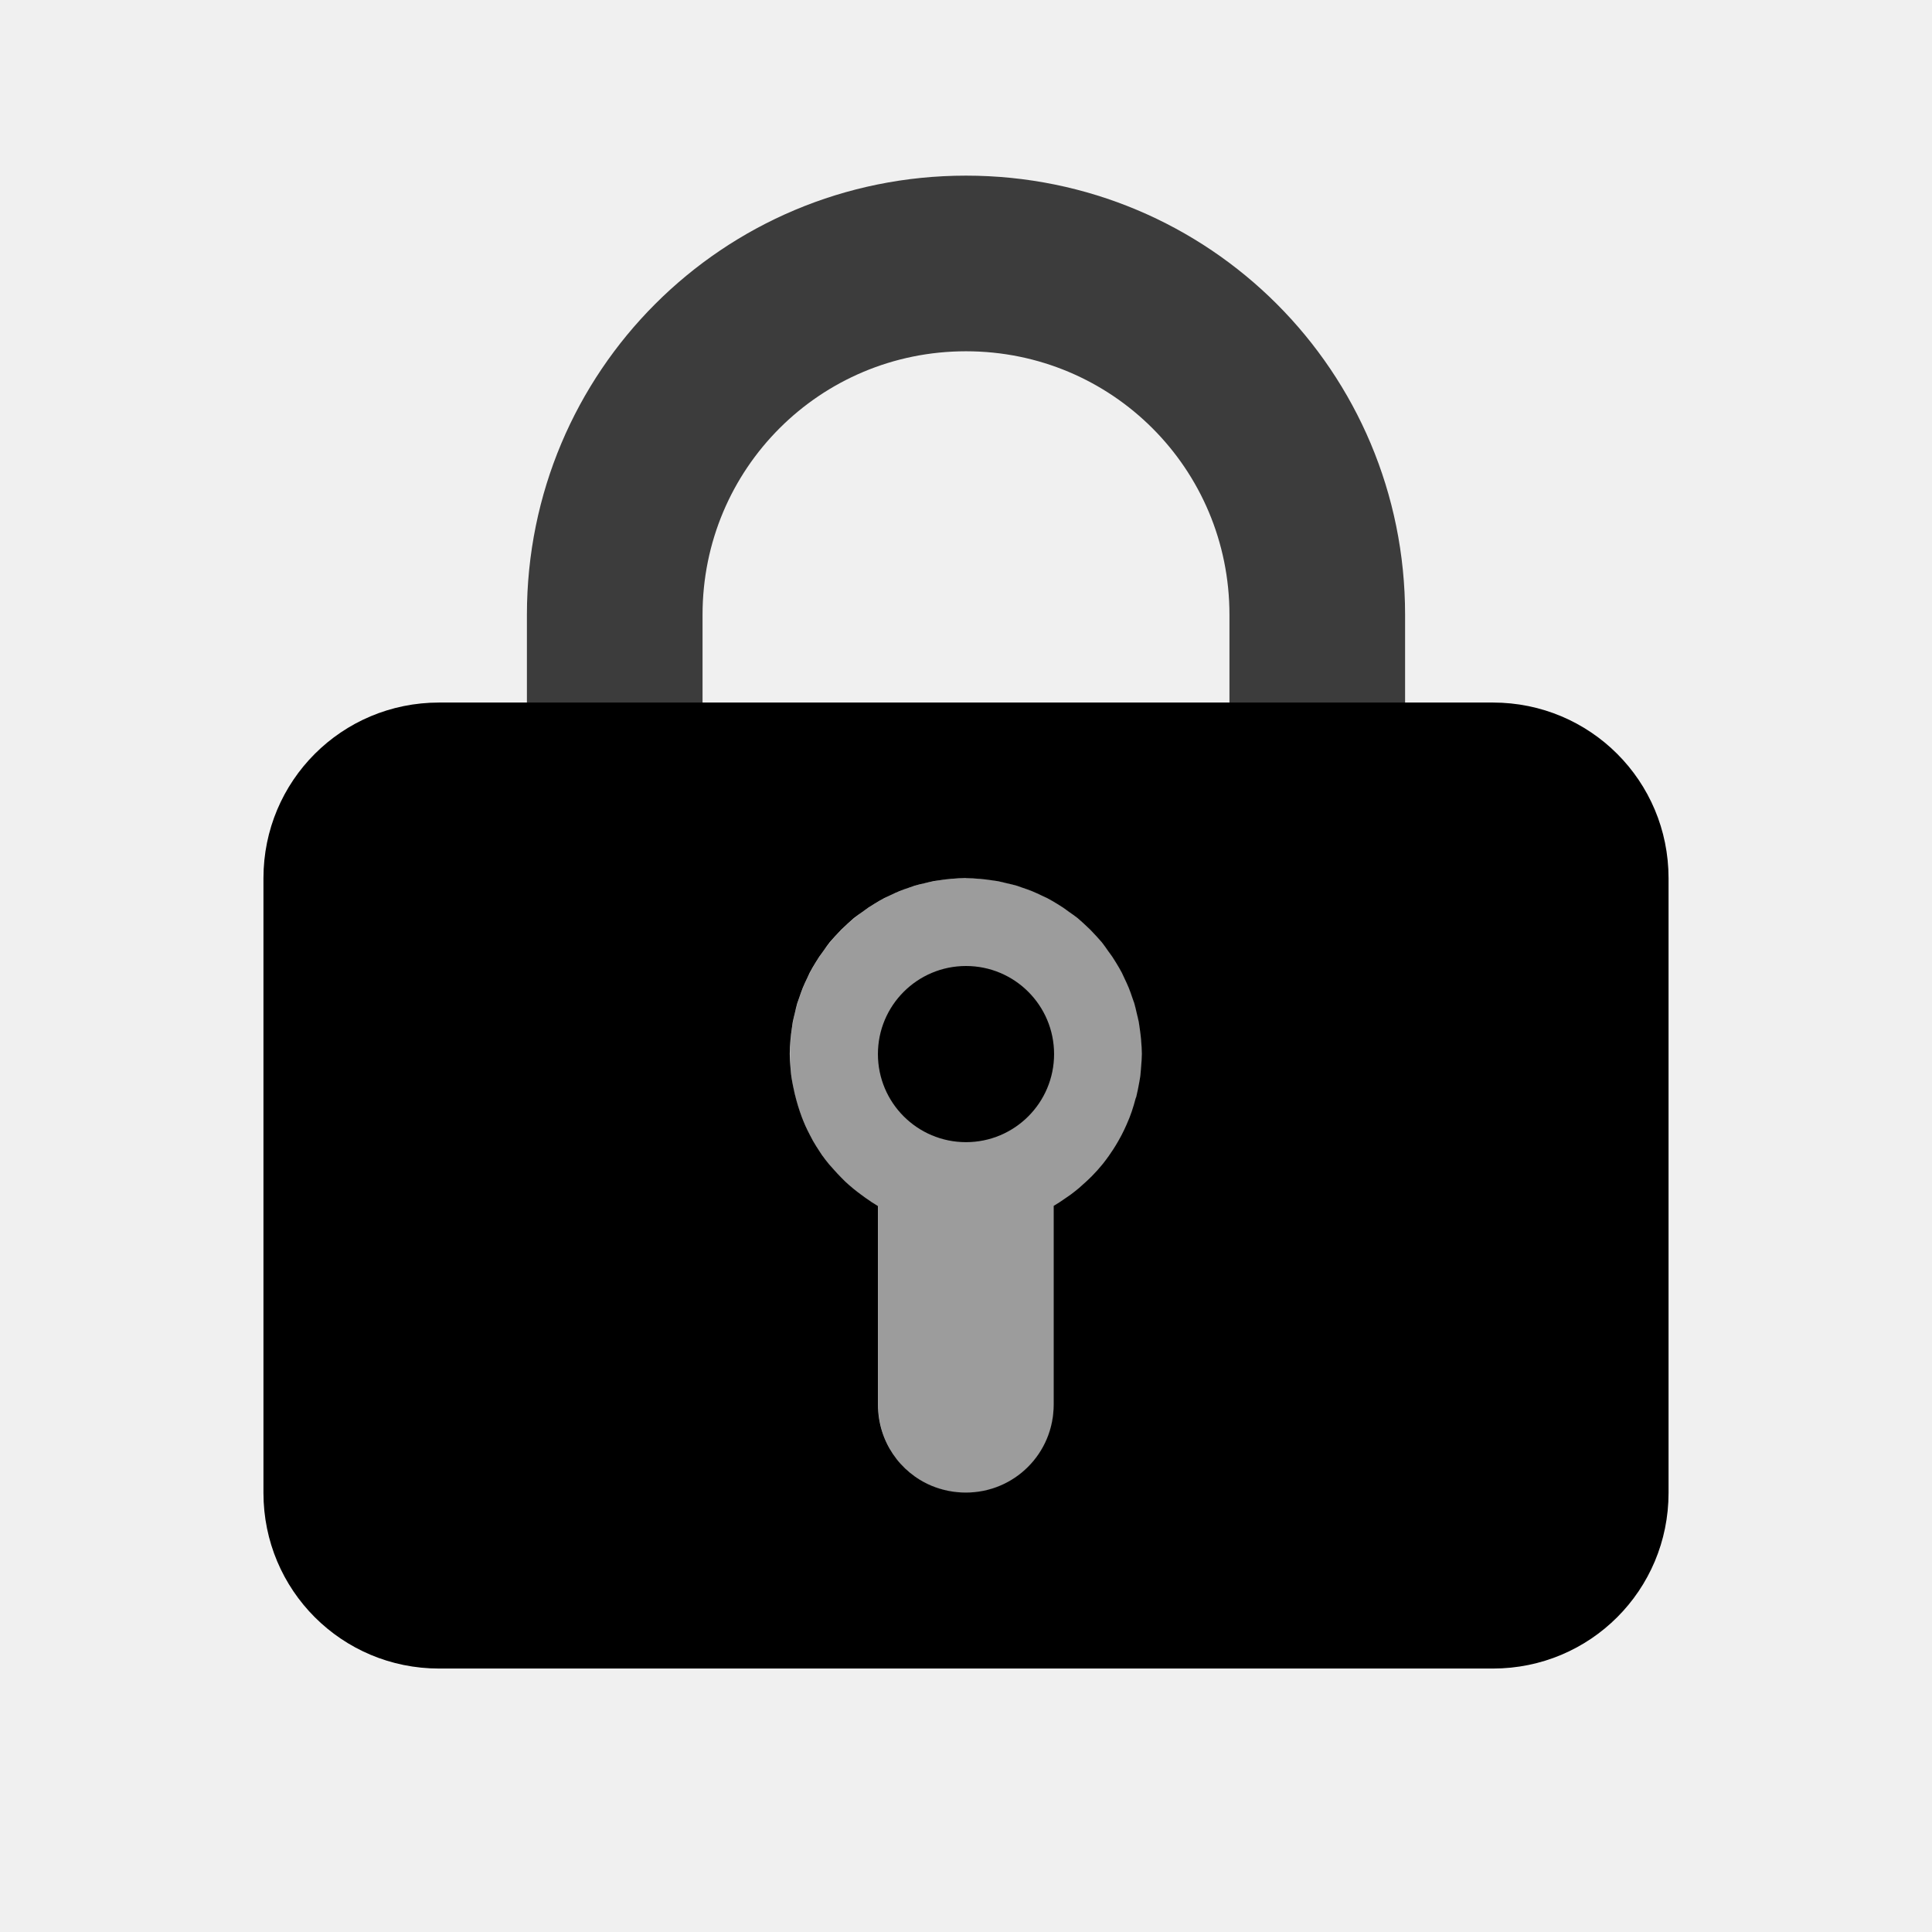
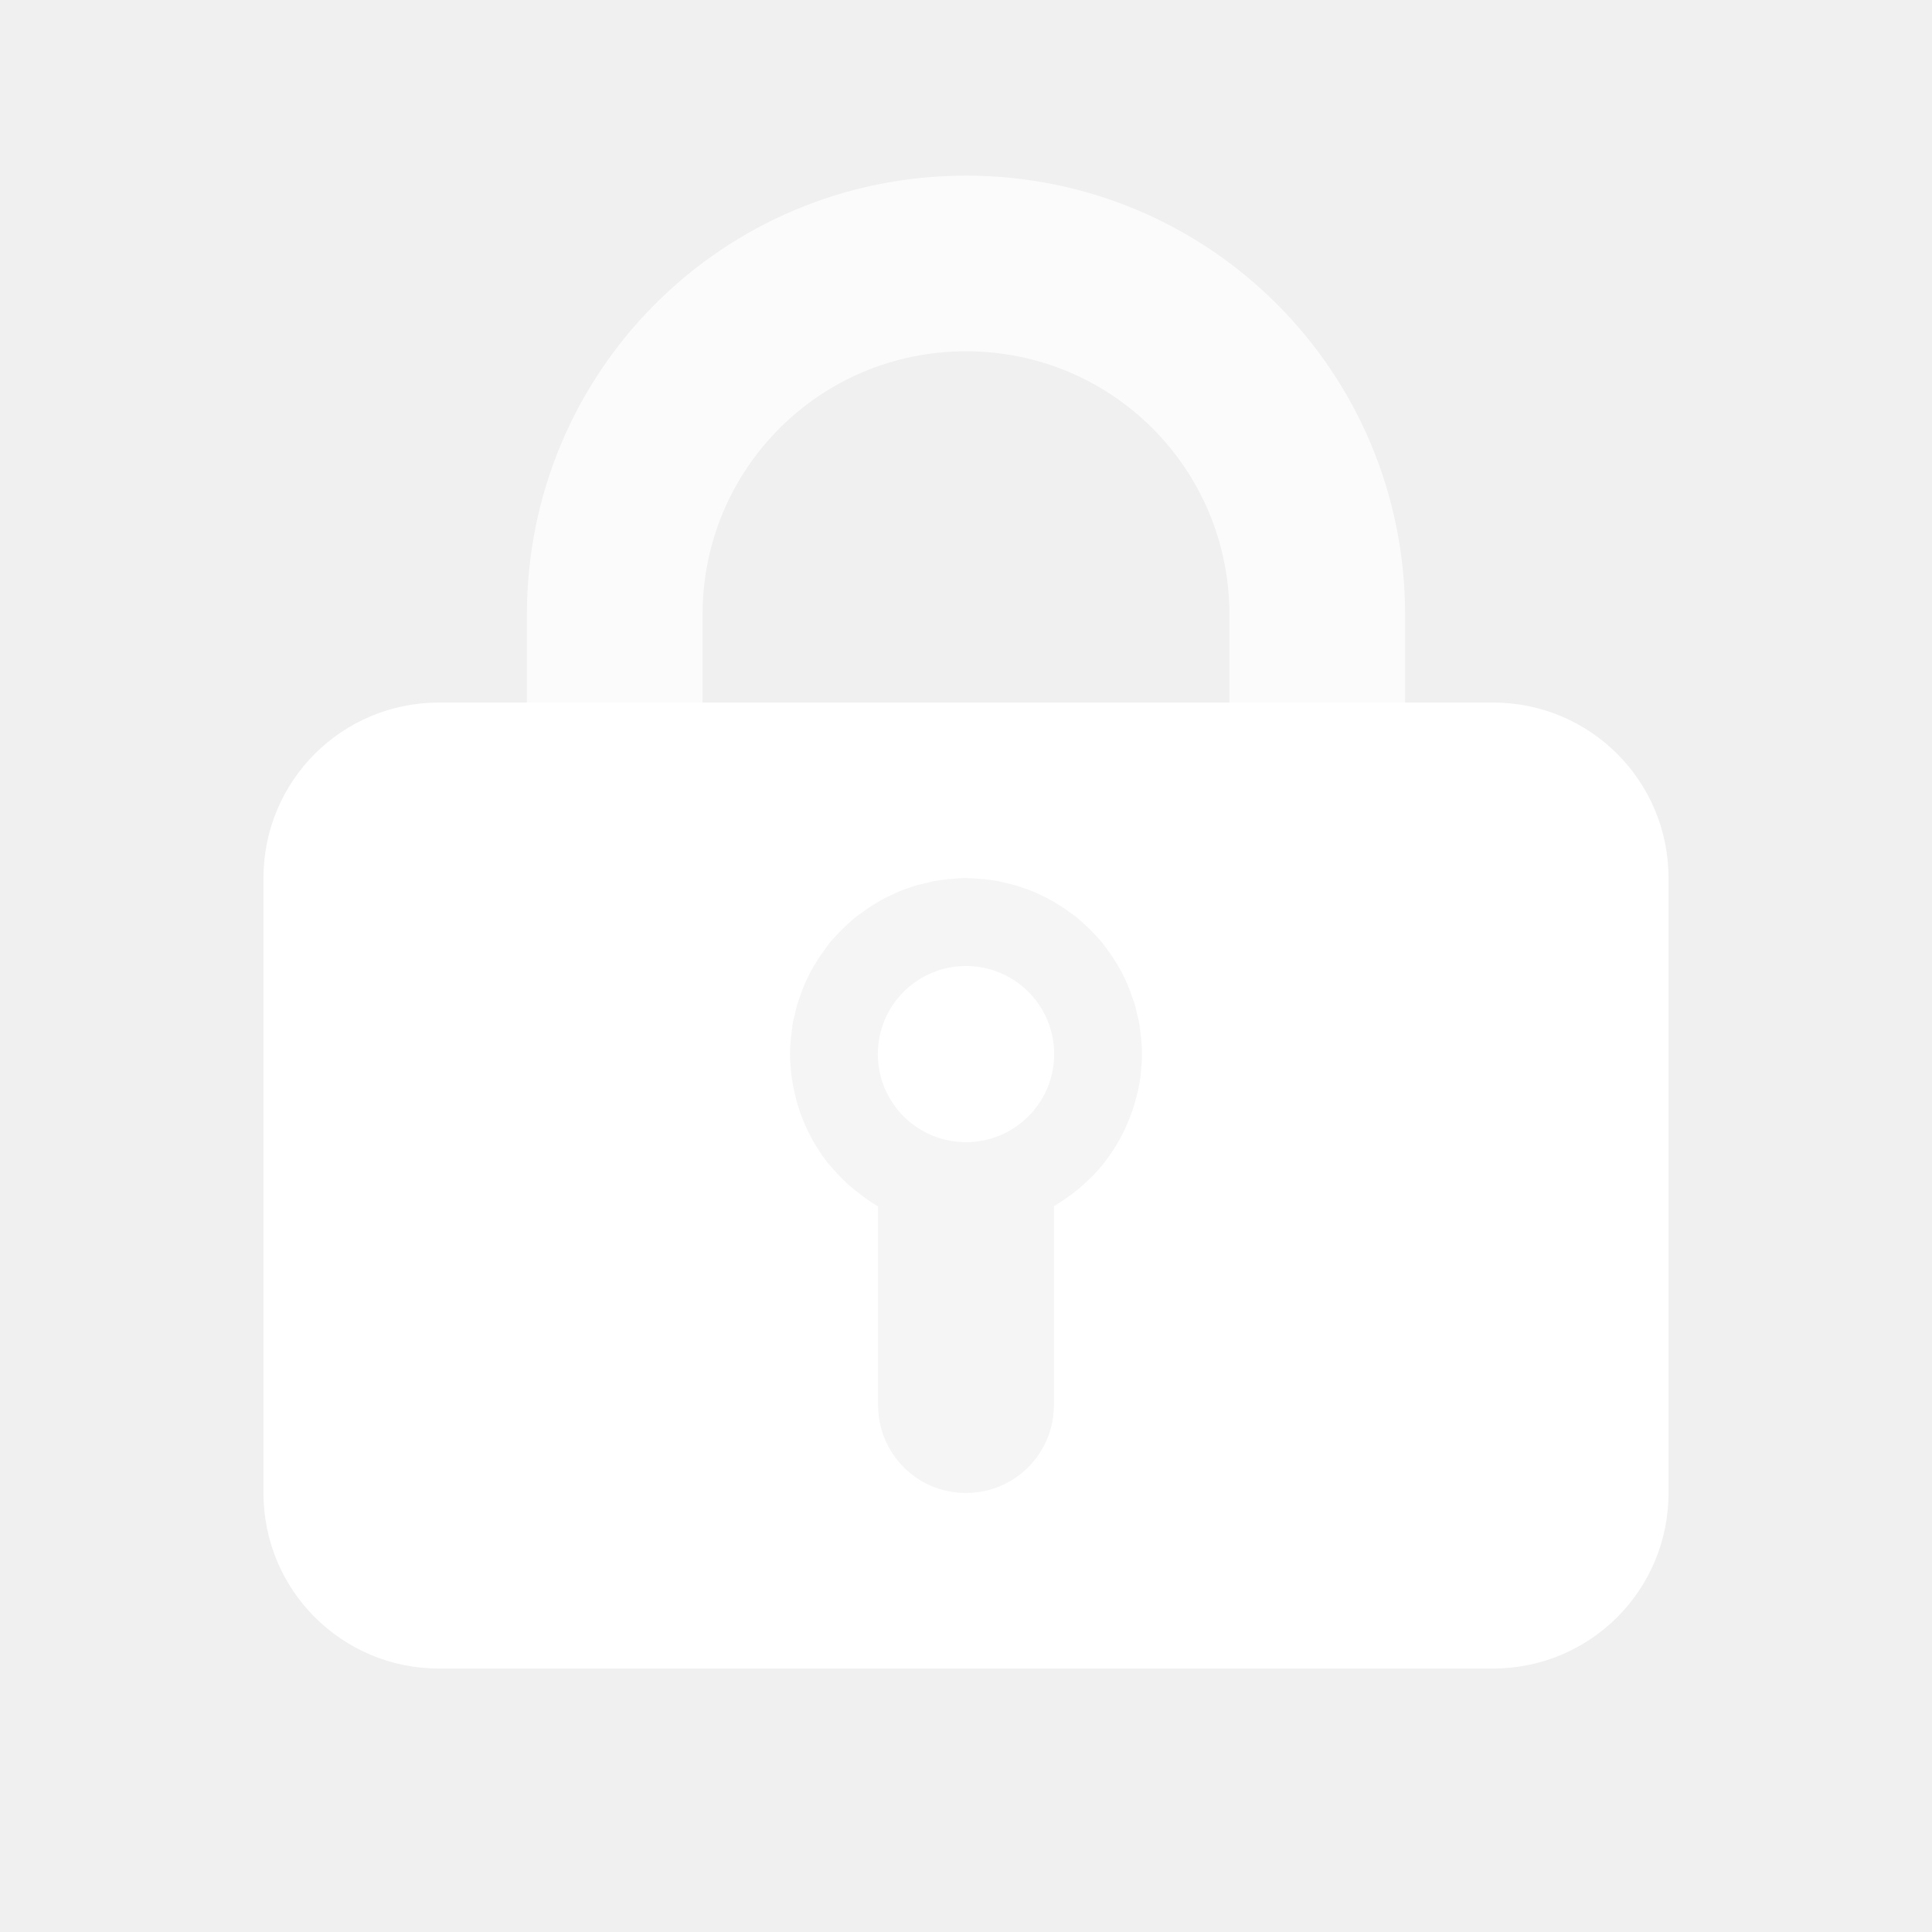
<svg xmlns="http://www.w3.org/2000/svg" id="svg7384" width="22" height="22" enable-background="new" version="1.1">
  <defs id="defs7386">
-     <style id="current-color-scheme" type="text/css">.ColorScheme-Text { color:#000000; } .ColorScheme-Highlight { color:#5294e2; } .ColorScheme-ButtonBackground { color:#000000; }</style>
+     <style id="current-color-scheme" type="text/css">.ColorScheme-Text { color:#333333; } .ColorScheme-Highlight { color:#5294e2; } .ColorScheme-ButtonBackground { color:#333333; }</style>
  </defs>
  <g id="22-22-document-open-recent">
-     <rect id="rect4214" x="102.35" y="-.156" width="22" height="22" opacity="0" />
-     <g id="g7727-7" transform="translate(-579.65 397.85)" enable-background="new">
-       <path id="path7722-2" transform="translate(241 -567)" d="m452 173a7 7 0 0 0-7 7 7 7 0 0 0 7 7 7 7 0 0 0 7-7 7 7 0 0 0-7-7zm0 2a5 5 0 0 1 5 5 5 5 0 0 1-5 5 5 5 0 0 1-5-5 5 5 0 0 1 5-5z" fill="#000000" />
-       <rect id="rect7713-2" x="685" y="-395" width="16" height="16" color="#000000" enable-background="new" fill="none" />
-       <path id="path7715-3" d="m695.41-389.82c-0.096 0.026-0.185 0.081-0.25 0.156l-2.156 2.156-1.656-1.656c-0.157-0.257-0.568-0.307-0.781-0.094-0.213 0.213-0.163 0.624 0.094 0.781l2 2c0.183 0.174 0.504 0.174 0.688 0l2.5-2.5c0.293-0.298-0.025-0.911-0.438-0.844z" color="#bebebe" enable-background="accumulate" fill="#000000" />
-     </g>
+     <path id="rect1049" style="opacity:1;fill:#ffffff;fill-opacity:1;stroke-width:4.648;stroke-linecap:round" d="M 115.76 8.029 C 115.663 8.055 115.575 8.11 115.51 8.186 L 113.354 10.342 L 111.697 8.686 C 111.54 8.429 111.129 8.379 110.916 8.592 C 110.703 8.805 110.753 9.216 111.01 9.373 L 113.01 11.373 C 113.193 11.547 113.514 11.547 113.697 11.373 L 116.197 8.873 C 116.49 8.575 116.172 7.962 115.76 8.029 z " />
+     <path id="rect1037" style="opacity:1;fill:#ffffff;fill-opacity:1;stroke-width:4.648;stroke-linecap:round" d="M 113.35 3.85 A 7 7 0 0 0 106.35 10.85 A 7 7 0 0 0 113.35 17.85 A 7 7 0 0 0 120.35 10.85 A 7 7 0 0 0 113.35 3.85 z M 113.35 5.85 A 5 5 0 0 1 118.35 10.85 A 5 5 0 0 1 113.35 15.85 A 5 5 0 0 1 108.35 10.85 A 5 5 0 0 1 113.35 5.85 z " />
+     <rect id="rect4214" x="102.35" y="-0.156" width="22" height="22" opacity="0" />
+     <rect id="rect7713-2" x="105.35" y="2.85" width="16" height="16" color="#000000" enable-background="new" fill="none" />
  </g>
-   <g id="document-open-recent" transform="matrix(2 0 0 2 -1305.8 781.63)" enable-background="new" stroke-width=".5">
-     <path id="path114" transform="translate(241 -567)" d="m452 173a7 7 0 0 0-7 7 7 7 0 0 0 7 7 7 7 0 0 0 7-7 7 7 0 0 0-7-7zm0 2a5 5 0 0 1 5 5 5 5 0 0 1-5 5 5 5 0 0 1-5-5 5 5 0 0 1 5-5z" fill="#000000" />
-     <rect id="rect116" x="685" y="-395" width="16" height="16" color="#000000" enable-background="new" fill="none" />
-     <path id="path118" d="m695.41-389.82c-0.096 0.026-0.185 0.081-0.25 0.156l-2.156 2.156-1.656-1.656c-0.157-0.257-0.568-0.307-0.781-0.094-0.213 0.213-0.163 0.624 0.094 0.781l2 2c0.183 0.174 0.504 0.174 0.688 0l2.5-2.5c0.293-0.298-0.025-0.911-0.438-0.844z" color="#bebebe" enable-background="accumulate" fill="#000000" />
+   <g id="document-open-recent">
+     <path id="rect1028" style="opacity:1;fill:#ffffff;fill-opacity:1;stroke-width:4.648;stroke-linecap:round" d="M 85.02 1.99 C 84.827 2.041 84.65 2.152 84.52 2.303 L 80.207 6.615 L 76.895 3.303 C 76.58 2.789 75.758 2.689 75.332 3.115 C 74.906 3.541 75.006 4.363 75.52 4.678 L 79.52 8.678 C 79.887 9.025 80.528 9.025 80.895 8.678 L 85.895 3.678 C 86.48 3.081 85.845 1.855 85.02 1.99 z " />
+     <path id="rect1021" style="opacity:1;fill:#ffffff;fill-opacity:1;stroke-width:4.648;stroke-linecap:round" d="M 80.199 -6.369 A 14 14 0 0 0 66.199 7.631 A 14 14 0 0 0 80.199 21.631 A 14 14 0 0 0 94.199 7.631 A 14 14 0 0 0 80.199 -6.369 z M 80.182 -2.369 A 10 10 0 0 1 80.199 -2.369 A 10 10 0 0 1 90.199 7.631 A 10 10 0 0 1 80.199 17.631 A 10 10 0 0 1 70.199 7.631 A 10 10 0 0 1 80.182 -2.369 z " />
+     <rect id="rect116" x="64.2" y="-8.37" width="32" height="32" color="#000000" enable-background="new" fill="none" style="stroke-width:1" />
  </g>
-   <g id="document-encrypt" enable-background="new">
-     <path id="rect836" d="m5 8c-1.108 0-2 0.892-2 2v7c0 1.108 0.892 2 2 2h12c1.108 0 2-0.892 2-2v-7c0-1.108-0.892-2-2-2h-10zm6 2a2.003 2.003 0 0 1 0.158 0.008 2.003 2.003 0 0 1 0.135 0.016 2.003 2.003 0 0 1 0.068 0.01 2.003 2.003 0 0 1 0.1 0.023 2.003 2.003 0 0 1 0.117 0.029 2.003 2.003 0 0 1 0.057 0.02 2.003 2.003 0 0 1 0.119 0.043 2.003 2.003 0 0 1 0.104 0.047 2.003 2.003 0 0 1 0.066 0.031 2.003 2.003 0 0 1 0.115 0.066 2.003 2.003 0 0 1 0.068 0.043 2.003 2.003 0 0 1 0.068 0.049 2.003 2.003 0 0 1 0.096 0.07 2.003 2.003 0 0 1 0.07 0.062 2.003 2.003 0 0 1 0.074 0.07 2.003 2.003 0 0 1 0.07 0.074 2.003 2.003 0 0 1 0.062 0.07 2.003 2.003 0 0 1 0.07 0.096 2.003 2.003 0 0 1 0.049 0.068 2.003 2.003 0 0 1 0.043 0.068 2.003 2.003 0 0 1 0.066 0.115 2.003 2.003 0 0 1 0.031 0.066 2.003 2.003 0 0 1 0.047 0.104 2.003 2.003 0 0 1 0.043 0.119 2.003 2.003 0 0 1 0.02 0.057 2.003 2.003 0 0 1 0.029 0.117 2.003 2.003 0 0 1 0.023 0.1 2.003 2.003 0 0 1 0.01 0.068 2.003 2.003 0 0 1 0.016 0.135 2.003 2.003 0 0 1 0.008 0.158 2.003 2.003 0 0 1-0.008 0.148 2.003 2.003 0 0 1-0.008 0.094 2.003 2.003 0 0 1-0.018 0.107 2.003 2.003 0 0 1-0.023 0.111 2.003 2.003 0 0 1-0.006 0.027 2.003 2.003 0 0 1-0.008 0.021 2.003 2.003 0 0 1-0.043 0.145 2.003 2.003 0 0 1-0.027 0.074 2.003 2.003 0 0 1-0.033 0.078 2.003 2.003 0 0 1-0.057 0.119 2.003 2.003 0 0 1-0.035 0.064 2.003 2.003 0 0 1-0.062 0.102 2.003 2.003 0 0 1-0.049 0.072 2.003 2.003 0 0 1-0.066 0.088 2.003 2.003 0 0 1-0.061 0.072 2.003 2.003 0 0 1-0.064 0.068 2.003 2.003 0 0 1-0.08 0.076 2.003 2.003 0 0 1-0.068 0.061 2.003 2.003 0 0 1-0.094 0.074 2.003 2.003 0 0 1-0.059 0.041 2.003 2.003 0 0 1-0.135 0.088v2.264c0 0.554-0.446 1-1 1-0.139 0-0.271-0.028-0.391-0.078-0.359-0.151-0.609-0.506-0.609-0.922v-2.262a2.003 2.003 0 0 1-0.146-0.096 2.003 2.003 0 0 1-0.045-0.033 2.003 2.003 0 0 1-0.088-0.068 2.003 2.003 0 0 1-0.094-0.082 2.003 2.003 0 0 1-0.045-0.045 2.003 2.003 0 0 1-0.084-0.09 2.003 2.003 0 0 1-0.055-0.062 2.003 2.003 0 0 1-0.082-0.107 2.003 2.003 0 0 1-0.027-0.041 2.003 2.003 0 0 1-0.074-0.119 2.003 2.003 0 0 1-0.035-0.066 2.003 2.003 0 0 1-0.051-0.104 2.003 2.003 0 0 1-0.043-0.105 2.003 2.003 0 0 1-0.021-0.059 2.003 2.003 0 0 1-0.041-0.135 2.003 2.003 0 0 1-0.018-0.07 2.003 2.003 0 0 1-0.02-0.094 2.003 2.003 0 0 1-0.02-0.119 2.003 2.003 0 0 1-0.008-0.086 2.003 2.003 0 0 1-0.008-0.152 2.003 2.003 0 0 1 0.008-0.158 2.003 2.003 0 0 1 0.016-0.135 2.003 2.003 0 0 1 0.01-0.068 2.003 2.003 0 0 1 0.023-0.1 2.003 2.003 0 0 1 0.029-0.117 2.003 2.003 0 0 1 0.02-0.057 2.003 2.003 0 0 1 0.043-0.119 2.003 2.003 0 0 1 0.047-0.104 2.003 2.003 0 0 1 0.031-0.066 2.003 2.003 0 0 1 0.066-0.115 2.003 2.003 0 0 1 0.043-0.068 2.003 2.003 0 0 1 0.049-0.068 2.003 2.003 0 0 1 0.07-0.096 2.003 2.003 0 0 1 0.062-0.07 2.003 2.003 0 0 1 0.07-0.074 2.003 2.003 0 0 1 0.074-0.07 2.003 2.003 0 0 1 0.07-0.062 2.003 2.003 0 0 1 0.096-0.07 2.003 2.003 0 0 1 0.068-0.049 2.003 2.003 0 0 1 0.068-0.043 2.003 2.003 0 0 1 0.115-0.066 2.003 2.003 0 0 1 0.066-0.031 2.003 2.003 0 0 1 0.104-0.047 2.003 2.003 0 0 1 0.119-0.043 2.003 2.003 0 0 1 0.057-0.02 2.003 2.003 0 0 1 0.117-0.029 2.003 2.003 0 0 1 0.1-0.023 2.003 2.003 0 0 1 0.068-0.01 2.003 2.003 0 0 1 0.135-0.016 2.003 2.003 0 0 1 0.158-0.008z" fill="#000000" />
-     <path id="path832" d="m11 10a2.003 2.003 0 0 0-2.004 2.004 2.003 2.003 0 0 0 1.004 1.734v2.262c0 0.554 0.446 1 1 1s1-0.446 1-1v-2.264a2.003 2.003 0 0 0 1.004-1.732 2.003 2.003 0 0 0-2.004-2.004z" fill="#000000" opacity=".35" />
-     <rect id="rect4192-3" x="-4.2692e-11" y="-2.6673e-11" width="22" height="22" opacity="0" />
+   <g id="document-encrypt">
+     <path id="rect971" style="opacity:0.75;fill:#ffffff;fill-opacity:1;stroke-width:4.648;stroke-linecap:round" d="M 11 2 C 8.23 2 6 4.23 6 7 L 6 10 L 8 10 L 8 7 C 8 5.338 9.338 4 11 4 C 12.662 4 14 5.338 14 7 L 14 10 L 16 10 L 16 7 C 16 4.23 13.77 2 11 2 z " />
+     <path id="rect963" style="opacity:0.35;fill:#ffffff;fill-opacity:1;stroke-width:4.648;stroke-linecap:round" d="M 11 10 A 2.003 2.003 0 0 0 8.996 12.004 A 2.003 2.003 0 0 0 10 13.738 L 10 16 C 10 16.554 10.446 17 11 17 C 11.554 17 12 16.554 12 16 L 12 13.736 A 2.003 2.003 0 0 0 13.004 12.004 A 2.003 2.003 0 0 0 11 10 z " />
+     <path id="rect958" style="opacity:1;fill:#ffffff;fill-opacity:1;stroke-width:4.648;stroke-linecap:round" d="M 11 11 A 1.003 1.003 0 0 0 9.996 12.004 A 1.003 1.003 0 0 0 11 13.006 A 1.003 1.003 0 0 0 12.004 12.004 A 1.003 1.003 0 0 0 11 11 z " />
+     <path id="rect954" style="opacity:1;fill:#ffffff;fill-opacity:1;stroke-width:4.648;stroke-linecap:round" d="M 5 8 C 3.892 8 3 8.892 3 10 L 3 17 C 3 18.108 3.892 19 5 19 L 17 19 C 18.108 19 19 18.108 19 17 L 19 10 C 19 8.892 18.108 8 17 8 L 7 8 L 5 8 z M 10.961 10 A 2.003 2.003 0 0 1 11 10 A 2.003 2.003 0 0 1 11.158 10.008 A 2.003 2.003 0 0 1 11.293 10.023 A 2.003 2.003 0 0 1 11.361 10.033 A 2.003 2.003 0 0 1 11.461 10.057 A 2.003 2.003 0 0 1 11.578 10.086 A 2.003 2.003 0 0 1 11.635 10.105 A 2.003 2.003 0 0 1 11.754 10.148 A 2.003 2.003 0 0 1 11.857 10.195 A 2.003 2.003 0 0 1 11.924 10.227 A 2.003 2.003 0 0 1 12.039 10.293 A 2.003 2.003 0 0 1 12.107 10.336 A 2.003 2.003 0 0 1 12.176 10.385 A 2.003 2.003 0 0 1 12.271 10.455 A 2.003 2.003 0 0 1 12.342 10.518 A 2.003 2.003 0 0 1 12.416 10.588 A 2.003 2.003 0 0 1 12.486 10.662 A 2.003 2.003 0 0 1 12.549 10.732 A 2.003 2.003 0 0 1 12.619 10.828 A 2.003 2.003 0 0 1 12.668 10.896 A 2.003 2.003 0 0 1 12.711 10.965 A 2.003 2.003 0 0 1 12.777 11.08 A 2.003 2.003 0 0 1 12.809 11.146 A 2.003 2.003 0 0 1 12.855 11.25 A 2.003 2.003 0 0 1 12.898 11.369 A 2.003 2.003 0 0 1 12.918 11.426 A 2.003 2.003 0 0 1 12.947 11.543 A 2.003 2.003 0 0 1 12.971 11.643 A 2.003 2.003 0 0 1 12.98 11.711 A 2.003 2.003 0 0 1 12.996 11.846 A 2.003 2.003 0 0 1 13.004 12.004 A 2.003 2.003 0 0 1 12.996 12.152 A 2.003 2.003 0 0 1 12.988 12.246 A 2.003 2.003 0 0 1 12.971 12.354 A 2.003 2.003 0 0 1 12.947 12.465 A 2.003 2.003 0 0 1 12.941 12.492 A 2.003 2.003 0 0 1 12.934 12.514 A 2.003 2.003 0 0 1 12.891 12.658 A 2.003 2.003 0 0 1 12.863 12.732 A 2.003 2.003 0 0 1 12.83 12.811 A 2.003 2.003 0 0 1 12.773 12.93 A 2.003 2.003 0 0 1 12.738 12.994 A 2.003 2.003 0 0 1 12.676 13.096 A 2.003 2.003 0 0 1 12.627 13.168 A 2.003 2.003 0 0 1 12.561 13.256 A 2.003 2.003 0 0 1 12.5 13.328 A 2.003 2.003 0 0 1 12.436 13.396 A 2.003 2.003 0 0 1 12.355 13.473 A 2.003 2.003 0 0 1 12.287 13.533 A 2.003 2.003 0 0 1 12.193 13.607 A 2.003 2.003 0 0 1 12.135 13.648 A 2.003 2.003 0 0 1 12 13.736 L 12 16 C 12 16.554 11.554 17 11 17 C 10.861 17 10.729 16.972 10.609 16.922 C 10.25 16.77 10 16.416 10 16 L 10 13.738 A 2.003 2.003 0 0 1 9.854 13.643 A 2.003 2.003 0 0 1 9.809 13.609 A 2.003 2.003 0 0 1 9.721 13.541 A 2.003 2.003 0 0 1 9.627 13.459 A 2.003 2.003 0 0 1 9.582 13.414 A 2.003 2.003 0 0 1 9.498 13.324 A 2.003 2.003 0 0 1 9.443 13.262 A 2.003 2.003 0 0 1 9.361 13.154 A 2.003 2.003 0 0 1 9.334 13.113 A 2.003 2.003 0 0 1 9.26 12.994 A 2.003 2.003 0 0 1 9.225 12.928 A 2.003 2.003 0 0 1 9.174 12.824 A 2.003 2.003 0 0 1 9.131 12.719 A 2.003 2.003 0 0 1 9.109 12.66 A 2.003 2.003 0 0 1 9.068 12.525 A 2.003 2.003 0 0 1 9.051 12.455 A 2.003 2.003 0 0 1 9.031 12.361 A 2.003 2.003 0 0 1 9.012 12.242 A 2.003 2.003 0 0 1 9.004 12.156 A 2.003 2.003 0 0 1 8.996 12.004 A 2.003 2.003 0 0 1 9.004 11.846 A 2.003 2.003 0 0 1 9.02 11.711 A 2.003 2.003 0 0 1 9.029 11.643 A 2.003 2.003 0 0 1 9.053 11.543 A 2.003 2.003 0 0 1 9.082 11.426 A 2.003 2.003 0 0 1 9.102 11.369 A 2.003 2.003 0 0 1 9.145 11.25 A 2.003 2.003 0 0 1 9.191 11.146 A 2.003 2.003 0 0 1 9.223 11.08 A 2.003 2.003 0 0 1 9.289 10.965 A 2.003 2.003 0 0 1 9.332 10.896 A 2.003 2.003 0 0 1 9.381 10.828 A 2.003 2.003 0 0 1 9.451 10.732 A 2.003 2.003 0 0 1 9.514 10.662 A 2.003 2.003 0 0 1 9.584 10.588 A 2.003 2.003 0 0 1 9.658 10.518 A 2.003 2.003 0 0 1 9.729 10.455 A 2.003 2.003 0 0 1 9.824 10.385 A 2.003 2.003 0 0 1 9.893 10.336 A 2.003 2.003 0 0 1 9.961 10.293 A 2.003 2.003 0 0 1 10.076 10.227 A 2.003 2.003 0 0 1 10.143 10.195 A 2.003 2.003 0 0 1 10.246 10.148 A 2.003 2.003 0 0 1 10.365 10.105 A 2.003 2.003 0 0 1 10.422 10.086 A 2.003 2.003 0 0 1 10.539 10.057 A 2.003 2.003 0 0 1 10.639 10.033 A 2.003 2.003 0 0 1 10.707 10.023 A 2.003 2.003 0 0 1 10.842 10.008 A 2.003 2.003 0 0 1 10.961 10 z " />
+     <rect id="rect4192-3" x="-4.2691999e-11" y="-2.6673001e-11" width="22" height="22" opacity="0" />
    <rect id="rect5737-9-6" transform="rotate(-90)" x="-18.997" y="2.998" width="16" height="16" color="#bebebe" fill="none" />
-     <circle id="circle843" cx="11" cy="12.003" r="1.003" fill="#000000" />
-     <path id="rect858" d="m11 2c-2.77 0-5 2.23-5 5v3h2v-3c0-1.662 1.338-3 3-3 1.662 0 3 1.338 3 3v3h2v-3c0-2.77-2.23-5-5-5z" fill="#000000" opacity=".75" />
  </g>
-   <g id="document-decrypt" transform="translate(0,32)" enable-background="new">
-     <path id="path857" d="m5 8c-1.108 0-2 0.892-2 2v7c0 1.108 0.892 2 2 2h12c1.108 0 2-0.892 2-2v-7c0-1.108-0.892-2-2-2h-10zm6 2a2.003 2.003 0 0 1 0.158 0.008 2.003 2.003 0 0 1 0.135 0.016 2.003 2.003 0 0 1 0.068 0.01 2.003 2.003 0 0 1 0.1 0.023 2.003 2.003 0 0 1 0.117 0.029 2.003 2.003 0 0 1 0.057 0.02 2.003 2.003 0 0 1 0.119 0.043 2.003 2.003 0 0 1 0.104 0.047 2.003 2.003 0 0 1 0.066 0.031 2.003 2.003 0 0 1 0.115 0.066 2.003 2.003 0 0 1 0.068 0.043 2.003 2.003 0 0 1 0.068 0.049 2.003 2.003 0 0 1 0.096 0.07 2.003 2.003 0 0 1 0.07 0.062 2.003 2.003 0 0 1 0.074 0.07 2.003 2.003 0 0 1 0.07 0.074 2.003 2.003 0 0 1 0.062 0.07 2.003 2.003 0 0 1 0.07 0.096 2.003 2.003 0 0 1 0.049 0.068 2.003 2.003 0 0 1 0.043 0.068 2.003 2.003 0 0 1 0.066 0.115 2.003 2.003 0 0 1 0.031 0.066 2.003 2.003 0 0 1 0.047 0.104 2.003 2.003 0 0 1 0.043 0.119 2.003 2.003 0 0 1 0.02 0.057 2.003 2.003 0 0 1 0.029 0.117 2.003 2.003 0 0 1 0.023 0.1 2.003 2.003 0 0 1 0.01 0.068 2.003 2.003 0 0 1 0.016 0.135 2.003 2.003 0 0 1 0.008 0.158 2.003 2.003 0 0 1-0.008 0.148 2.003 2.003 0 0 1-0.008 0.094 2.003 2.003 0 0 1-0.018 0.107 2.003 2.003 0 0 1-0.023 0.111 2.003 2.003 0 0 1-0.006 0.027 2.003 2.003 0 0 1-0.008 0.021 2.003 2.003 0 0 1-0.043 0.145 2.003 2.003 0 0 1-0.027 0.074 2.003 2.003 0 0 1-0.033 0.078 2.003 2.003 0 0 1-0.057 0.119 2.003 2.003 0 0 1-0.035 0.064 2.003 2.003 0 0 1-0.062 0.102 2.003 2.003 0 0 1-0.049 0.072 2.003 2.003 0 0 1-0.066 0.088 2.003 2.003 0 0 1-0.061 0.072 2.003 2.003 0 0 1-0.064 0.068 2.003 2.003 0 0 1-0.08 0.076 2.003 2.003 0 0 1-0.068 0.061 2.003 2.003 0 0 1-0.094 0.074 2.003 2.003 0 0 1-0.059 0.041 2.003 2.003 0 0 1-0.135 0.088v2.264c0 0.554-0.446 1-1 1-0.139 0-0.271-0.028-0.391-0.078-0.359-0.151-0.609-0.506-0.609-0.922v-2.262a2.003 2.003 0 0 1-0.146-0.096 2.003 2.003 0 0 1-0.045-0.033 2.003 2.003 0 0 1-0.088-0.068 2.003 2.003 0 0 1-0.094-0.082 2.003 2.003 0 0 1-0.045-0.045 2.003 2.003 0 0 1-0.084-0.09 2.003 2.003 0 0 1-0.055-0.062 2.003 2.003 0 0 1-0.082-0.107 2.003 2.003 0 0 1-0.027-0.041 2.003 2.003 0 0 1-0.074-0.119 2.003 2.003 0 0 1-0.035-0.066 2.003 2.003 0 0 1-0.051-0.104 2.003 2.003 0 0 1-0.043-0.105 2.003 2.003 0 0 1-0.021-0.059 2.003 2.003 0 0 1-0.041-0.135 2.003 2.003 0 0 1-0.018-0.07 2.003 2.003 0 0 1-0.02-0.094 2.003 2.003 0 0 1-0.02-0.119 2.003 2.003 0 0 1-0.008-0.086 2.003 2.003 0 0 1-0.008-0.152 2.003 2.003 0 0 1 0.008-0.158 2.003 2.003 0 0 1 0.016-0.135 2.003 2.003 0 0 1 0.01-0.068 2.003 2.003 0 0 1 0.023-0.1 2.003 2.003 0 0 1 0.029-0.117 2.003 2.003 0 0 1 0.02-0.057 2.003 2.003 0 0 1 0.043-0.119 2.003 2.003 0 0 1 0.047-0.104 2.003 2.003 0 0 1 0.031-0.066 2.003 2.003 0 0 1 0.066-0.115 2.003 2.003 0 0 1 0.043-0.068 2.003 2.003 0 0 1 0.049-0.068 2.003 2.003 0 0 1 0.07-0.096 2.003 2.003 0 0 1 0.062-0.07 2.003 2.003 0 0 1 0.07-0.074 2.003 2.003 0 0 1 0.074-0.07 2.003 2.003 0 0 1 0.07-0.062 2.003 2.003 0 0 1 0.096-0.07 2.003 2.003 0 0 1 0.068-0.049 2.003 2.003 0 0 1 0.068-0.043 2.003 2.003 0 0 1 0.115-0.066 2.003 2.003 0 0 1 0.066-0.031 2.003 2.003 0 0 1 0.104-0.047 2.003 2.003 0 0 1 0.119-0.043 2.003 2.003 0 0 1 0.057-0.02 2.003 2.003 0 0 1 0.117-0.029 2.003 2.003 0 0 1 0.1-0.023 2.003 2.003 0 0 1 0.068-0.01 2.003 2.003 0 0 1 0.135-0.016 2.003 2.003 0 0 1 0.158-0.008z" fill="#000000" />
-     <path id="path859" d="m11 10a2.003 2.003 0 0 0-2.004 2.004 2.003 2.003 0 0 0 1.004 1.734v2.262c0 0.554 0.446 1 1 1s1-0.446 1-1v-2.264a2.003 2.003 0 0 0 1.004-1.732 2.003 2.003 0 0 0-2.004-2.004z" fill="#000000" opacity=".35" />
-     <rect id="rect861" x="-4.2692e-11" y="-2.6673e-11" width="22" height="22" opacity="0" />
-     <rect id="rect863" transform="rotate(-90)" x="-18.997" y="2.998" width="16" height="16" color="#bebebe" fill="none" />
-     <circle id="circle865" cx="11" cy="12.003" r="1.003" fill="#000000" />
-     <path id="path867" transform="translate(0,-32)" d="m11 34c-2.427 0-4.439 1.713-4.9 4h2.082c0.412-1.165 1.509-2 2.818-2 1.662 0 3 1.338 3 3v3h2v-3c0-2.77-2.23-5-5-5zm-5 6v2h2v-2h-2z" fill="#000000" opacity=".75" />
+   <g id="16-16-document-decrypt">
+     <path id="rect907" style="opacity:0.75;fill:#ffffff;fill-opacity:1;stroke-width:4.648;stroke-linecap:round" d="M 11 -28 C 8.805 -28 7.039 -26.211 7.006 -24 L 9 -24 C 9 -25.108 9.892 -26 11 -26 C 12.108 -26 13 -25.108 13 -24 L 13 -22 L 15 -22 L 15 -23.938 C 15 -26.177 13.216 -28 11 -28 z " />
+     <path id="rect884" style="fill:#ffffff;fill-opacity:1;stroke-width:4.648;stroke-linecap:round" d="M 5 -22 C 4.446 -22 4 -21.554 4 -21 L 4 -15 C 4 -14.446 4.446 -14 5 -14 L 17 -14 C 17.554 -14 18 -14.446 18 -15 L 18 -21 C 18 -21.554 17.554 -22 17 -22 L 15 -22 L 13 -22 L 9 -22 L 7 -22 L 5 -22 z M 10.951 -20 A 2 2 0 0 1 11 -20 A 2 2 0 0 1 13 -18 A 2 2 0 0 1 11 -16 A 2 2 0 0 1 9 -18 A 2 2 0 0 1 10.951 -20 z " />
+     <rect id="rect892" transform="rotate(-90)" x="13.003" y="2.997" width="16" height="16" color="#bebebe" fill="none" />
+     <path id="rect899" style="fill:#ffffff;fill-opacity:1;stroke-width:4.648;stroke-linecap:round;opacity:0.35" d="M 10.951 -20 A 2 2 0 0 0 9 -18 A 2 2 0 0 0 11 -16 A 2 2 0 0 0 13 -18 A 2 2 0 0 0 11 -20 A 2 2 0 0 0 10.951 -20 z " />
+     <path id="rect894" style="fill:#ffffff;fill-opacity:1;stroke-width:4.648;stroke-linecap:round" d="M 11 -19 A 1 1 0 0 0 10 -18 A 1 1 0 0 0 11 -17 A 1 1 0 0 0 12 -18 A 1 1 0 0 0 11 -19 z " />
  </g>
-   <g id="16-16-document-encrypt" transform="translate(-8,-32)" enable-background="new">
-     <path id="path65-7" d="m42 4c-2.216 0-4 1.822-4 4.062v1.938h2v-2c0-1.108 0.892-2 2-2s2 0.892 2 2v2h2v-1.938c0-2.24-1.784-4.062-4-4.062z" color="#000000" enable-background="accumulate" fill="#000000" opacity=".75" />
-     <rect id="rect67-5" transform="rotate(-90)" x="-18.997" y="33.997" width="16" height="16" color="#bebebe" fill="none" />
-     <g fill="#000000">
-       <circle id="path883" cx="42" cy="14" r="2" opacity=".35" />
-       <circle id="circle885" cx="42" cy="14" r="1" />
-       <path id="path892" d="m36 10c-0.554 0-1 0.446-1 1v6c0 0.554 0.446 1 1 1h12c0.554 0 1-0.446 1-1v-6c0-0.554-0.446-1-1-1h-2-2-4-2zm6 2a2 2 0 0 1 2 2 2 2 0 0 1-2 2 2 2 0 0 1-2-2 2 2 0 0 1 2-2z" color="#000000" enable-background="accumulate" />
-     </g>
+   <g id="16-16-document-encrypt">
+     <path id="rect935" style="opacity:0.75;fill:#ffffff;fill-opacity:1;stroke-width:4.648;stroke-linecap:round" d="M 34 -28 C 31.784 -28 30 -26.178 30 -23.938 L 30 -22 L 32 -22 L 32 -24 C 32 -25.108 32.892 -26 34 -26 C 35.108 -26 36 -25.108 36 -24 L 36 -22 L 38 -22 L 38 -23.938 C 38 -26.177 36.216 -28 34 -28 z " />
+     <rect id="rect67-5" transform="rotate(-90)" x="13.003" y="25.997" width="16" height="16" color="#bebebe" fill="none" />
+     <path id="path913" style="fill:#ffffff;fill-opacity:1;stroke-width:4.648;stroke-linecap:round" d="m 28,-22 c -0.554,0 -1,0.446 -1,1 v 6 c 0,0.554 0.446,1 1,1 h 12 c 0.554,0 1,-0.446 1,-1 v -6 c 0,-0.554 -0.446,-1 -1,-1 h -2 -2 -4 -2 z m 5.951,2 a 2,2 0 0 1 0.049,0 2,2 0 0 1 2,2 2,2 0 0 1 -2,2 2,2 0 0 1 -2,-2 2,2 0 0 1 1.951,-2 z" />
+     <path id="path915" style="opacity:0.35;fill:#ffffff;fill-opacity:1;stroke-width:4.648;stroke-linecap:round" d="M 33.951,-20 A 2,2 0 0 0 32,-18 a 2,2 0 0 0 2,2 2,2 0 0 0 2,-2 2,2 0 0 0 -2,-2 2,2 0 0 0 -0.049,0 z" />
+     <path id="path917" style="fill:#ffffff;fill-opacity:1;stroke-width:4.648;stroke-linecap:round" d="m 34,-19 a 1,1 0 0 0 -1,1 1,1 0 0 0 1,1 1,1 0 0 0 1,-1 1,1 0 0 0 -1,-1 z" />
  </g>
-   <g id="16-16-document-decrypt" transform="translate(-31,-32)" enable-background="new">
-     <path id="path890" transform="translate(-12,32)" d="m54-28c-2.195 0-3.961 1.789-3.994 4h1.994c0-1.108 0.892-2 2-2s2 0.892 2 2v2h2v-1.938c0-2.24-1.784-4.062-4-4.062z" color="#000000" enable-background="accumulate" fill="#000000" opacity=".75" />
-     <rect id="rect892" transform="rotate(-90)" x="-18.997" y="33.997" width="16" height="16" color="#bebebe" fill="none" />
-     <g fill="#000000">
-       <circle id="circle894" cx="42" cy="14" r="2" opacity=".35" />
-       <circle id="circle896" cx="42" cy="14" r="1" />
-       <path id="path898" d="m36 10c-0.554 0-1 0.446-1 1v6c0 0.554 0.446 1 1 1h12c0.554 0 1-0.446 1-1v-6c0-0.554-0.446-1-1-1h-2-2-4-2zm6 2a2 2 0 0 1 2 2 2 2 0 0 1-2 2 2 2 0 0 1-2-2 2 2 0 0 1 2-2z" color="#000000" enable-background="accumulate" />
-     </g>
+   <g id="document-decrypt">
+     <path id="rect1009" style="opacity:0.75;fill:#ffffff;fill-opacity:1;stroke-width:4.648;stroke-linecap:round" d="M 11 34 C 8.573 34 6.561 35.713 6.1 38 L 8.182 38 C 8.593 36.835 9.691 36 11 36 C 12.662 36 14 37.338 14 39 L 14 42 L 16 42 L 16 39 C 16 36.23 13.77 34 11 34 z M 6 40 L 6 42 L 8 42 L 8 40 L 6 40 z " />
+     <rect id="rect861" x="-4.2691999e-11" y="32" width="22" height="22" opacity="0" />
+     <rect id="rect863" transform="rotate(-90)" x="-50.997" y="2.998" width="16" height="16" color="#bebebe" fill="none" />
+     <path id="path985" style="opacity:0.35;fill:#ffffff;fill-opacity:1;stroke-width:4.648;stroke-linecap:round" d="m 11.059,42 a 2.003,2.003 0 0 0 -2.004,2.004 2.003,2.003 0 0 0 1.004,1.734 V 48 c 0,0.554 0.446,1 1,1 0.554,0 1,-0.446 1,-1 V 45.736 A 2.003,2.003 0 0 0 13.062,44.004 2.003,2.003 0 0 0 11.059,42 Z" />
+     <path id="path987" style="fill:#ffffff;fill-opacity:1;stroke-width:4.648;stroke-linecap:round" d="m 11.059,43 a 1.003,1.003 0 0 0 -1.004,1.004 1.003,1.003 0 0 0 1.004,1.002 1.003,1.003 0 0 0 1.004,-1.002 A 1.003,1.003 0 0 0 11.059,43 Z" />
+     <path id="path989" style="fill:#ffffff;fill-opacity:1;stroke-width:4.648;stroke-linecap:round" d="m 5.059,40 c -1.108,0 -2,0.892 -2,2 v 7 c 0,1.108 0.892,2 2,2 h 12 c 1.108,0 2,-0.892 2,-2 v -7 c 0,-1.108 -0.892,-2 -2,-2 h -10 z m 5.961,2 a 2.003,2.003 0 0 1 0.039,0 2.003,2.003 0 0 1 0.158,0.008 2.003,2.003 0 0 1 0.135,0.016 2.003,2.003 0 0 1 0.068,0.01 2.003,2.003 0 0 1 0.1,0.023 2.003,2.003 0 0 1 0.117,0.029 2.003,2.003 0 0 1 0.057,0.02 2.003,2.003 0 0 1 0.119,0.043 2.003,2.003 0 0 1 0.104,0.047 2.003,2.003 0 0 1 0.066,0.031 2.003,2.003 0 0 1 0.115,0.066 2.003,2.003 0 0 1 0.068,0.043 2.003,2.003 0 0 1 0.068,0.049 2.003,2.003 0 0 1 0.096,0.07 2.003,2.003 0 0 1 0.07,0.062 2.003,2.003 0 0 1 0.074,0.07 2.003,2.003 0 0 1 0.07,0.074 2.003,2.003 0 0 1 0.062,0.07 2.003,2.003 0 0 1 0.07,0.096 2.003,2.003 0 0 1 0.049,0.068 2.003,2.003 0 0 1 0.043,0.068 2.003,2.003 0 0 1 0.066,0.115 2.003,2.003 0 0 1 0.031,0.066 2.003,2.003 0 0 1 0.047,0.104 2.003,2.003 0 0 1 0.043,0.119 2.003,2.003 0 0 1 0.02,0.057 2.003,2.003 0 0 1 0.029,0.117 2.003,2.003 0 0 1 0.023,0.1 2.003,2.003 0 0 1 0.01,0.068 2.003,2.003 0 0 1 0.016,0.135 2.003,2.003 0 0 1 0.008,0.158 2.003,2.003 0 0 1 -0.008,0.148 2.003,2.003 0 0 1 -0.008,0.094 2.003,2.003 0 0 1 -0.018,0.107 2.003,2.003 0 0 1 -0.023,0.111 2.003,2.003 0 0 1 -0.006,0.027 2.003,2.003 0 0 1 -0.008,0.021 2.003,2.003 0 0 1 -0.043,0.145 2.003,2.003 0 0 1 -0.027,0.074 2.003,2.003 0 0 1 -0.033,0.078 2.003,2.003 0 0 1 -0.057,0.119 2.003,2.003 0 0 1 -0.035,0.064 2.003,2.003 0 0 1 -0.062,0.102 2.003,2.003 0 0 1 -0.049,0.072 2.003,2.003 0 0 1 -0.066,0.088 2.003,2.003 0 0 1 -0.061,0.072 2.003,2.003 0 0 1 -0.064,0.068 2.003,2.003 0 0 1 -0.08,0.076 2.003,2.003 0 0 1 -0.068,0.061 2.003,2.003 0 0 1 -0.094,0.074 2.003,2.003 0 0 1 -0.059,0.041 2.003,2.003 0 0 1 -0.135,0.088 V 48 c 0,0.554 -0.446,1 -1,1 -0.139,0 -0.271,-0.028 -0.391,-0.078 C 10.309,48.77 10.059,48.416 10.059,48 v -2.262 a 2.003,2.003 0 0 1 -0.146,-0.096 2.003,2.003 0 0 1 -0.045,-0.033 2.003,2.003 0 0 1 -0.088,-0.068 2.003,2.003 0 0 1 -0.094,-0.082 2.003,2.003 0 0 1 -0.045,-0.045 2.003,2.003 0 0 1 -0.084,-0.09 2.003,2.003 0 0 1 -0.055,-0.062 2.003,2.003 0 0 1 -0.082,-0.107 2.003,2.003 0 0 1 -0.027,-0.041 2.003,2.003 0 0 1 -0.074,-0.119 2.003,2.003 0 0 1 -0.035,-0.066 2.003,2.003 0 0 1 -0.051,-0.104 2.003,2.003 0 0 1 -0.043,-0.105 2.003,2.003 0 0 1 -0.021,-0.059 2.003,2.003 0 0 1 -0.041,-0.135 2.003,2.003 0 0 1 -0.018,-0.07 2.003,2.003 0 0 1 -0.02,-0.094 2.003,2.003 0 0 1 -0.02,-0.119 2.003,2.003 0 0 1 -0.008,-0.086 2.003,2.003 0 0 1 -0.008,-0.152 2.003,2.003 0 0 1 0.008,-0.158 2.003,2.003 0 0 1 0.016,-0.135 2.003,2.003 0 0 1 0.01,-0.068 2.003,2.003 0 0 1 0.023,-0.1 2.003,2.003 0 0 1 0.029,-0.117 2.003,2.003 0 0 1 0.02,-0.057 2.003,2.003 0 0 1 0.043,-0.119 2.003,2.003 0 0 1 0.047,-0.104 2.003,2.003 0 0 1 0.031,-0.066 2.003,2.003 0 0 1 0.066,-0.115 2.003,2.003 0 0 1 0.043,-0.068 2.003,2.003 0 0 1 0.049,-0.068 2.003,2.003 0 0 1 0.07,-0.096 2.003,2.003 0 0 1 0.062,-0.07 2.003,2.003 0 0 1 0.07,-0.074 2.003,2.003 0 0 1 0.074,-0.07 2.003,2.003 0 0 1 0.07,-0.062 2.003,2.003 0 0 1 0.096,-0.07 2.003,2.003 0 0 1 0.068,-0.049 2.003,2.003 0 0 1 0.068,-0.043 2.003,2.003 0 0 1 0.115,-0.066 2.003,2.003 0 0 1 0.066,-0.031 2.003,2.003 0 0 1 0.104,-0.047 2.003,2.003 0 0 1 0.119,-0.043 2.003,2.003 0 0 1 0.057,-0.02 2.003,2.003 0 0 1 0.117,-0.029 2.003,2.003 0 0 1 0.1,-0.023 2.003,2.003 0 0 1 0.068,-0.01 2.003,2.003 0 0 1 0.135,-0.016 2.003,2.003 0 0 1 0.119,-0.008 z" />
  </g>
</svg>
